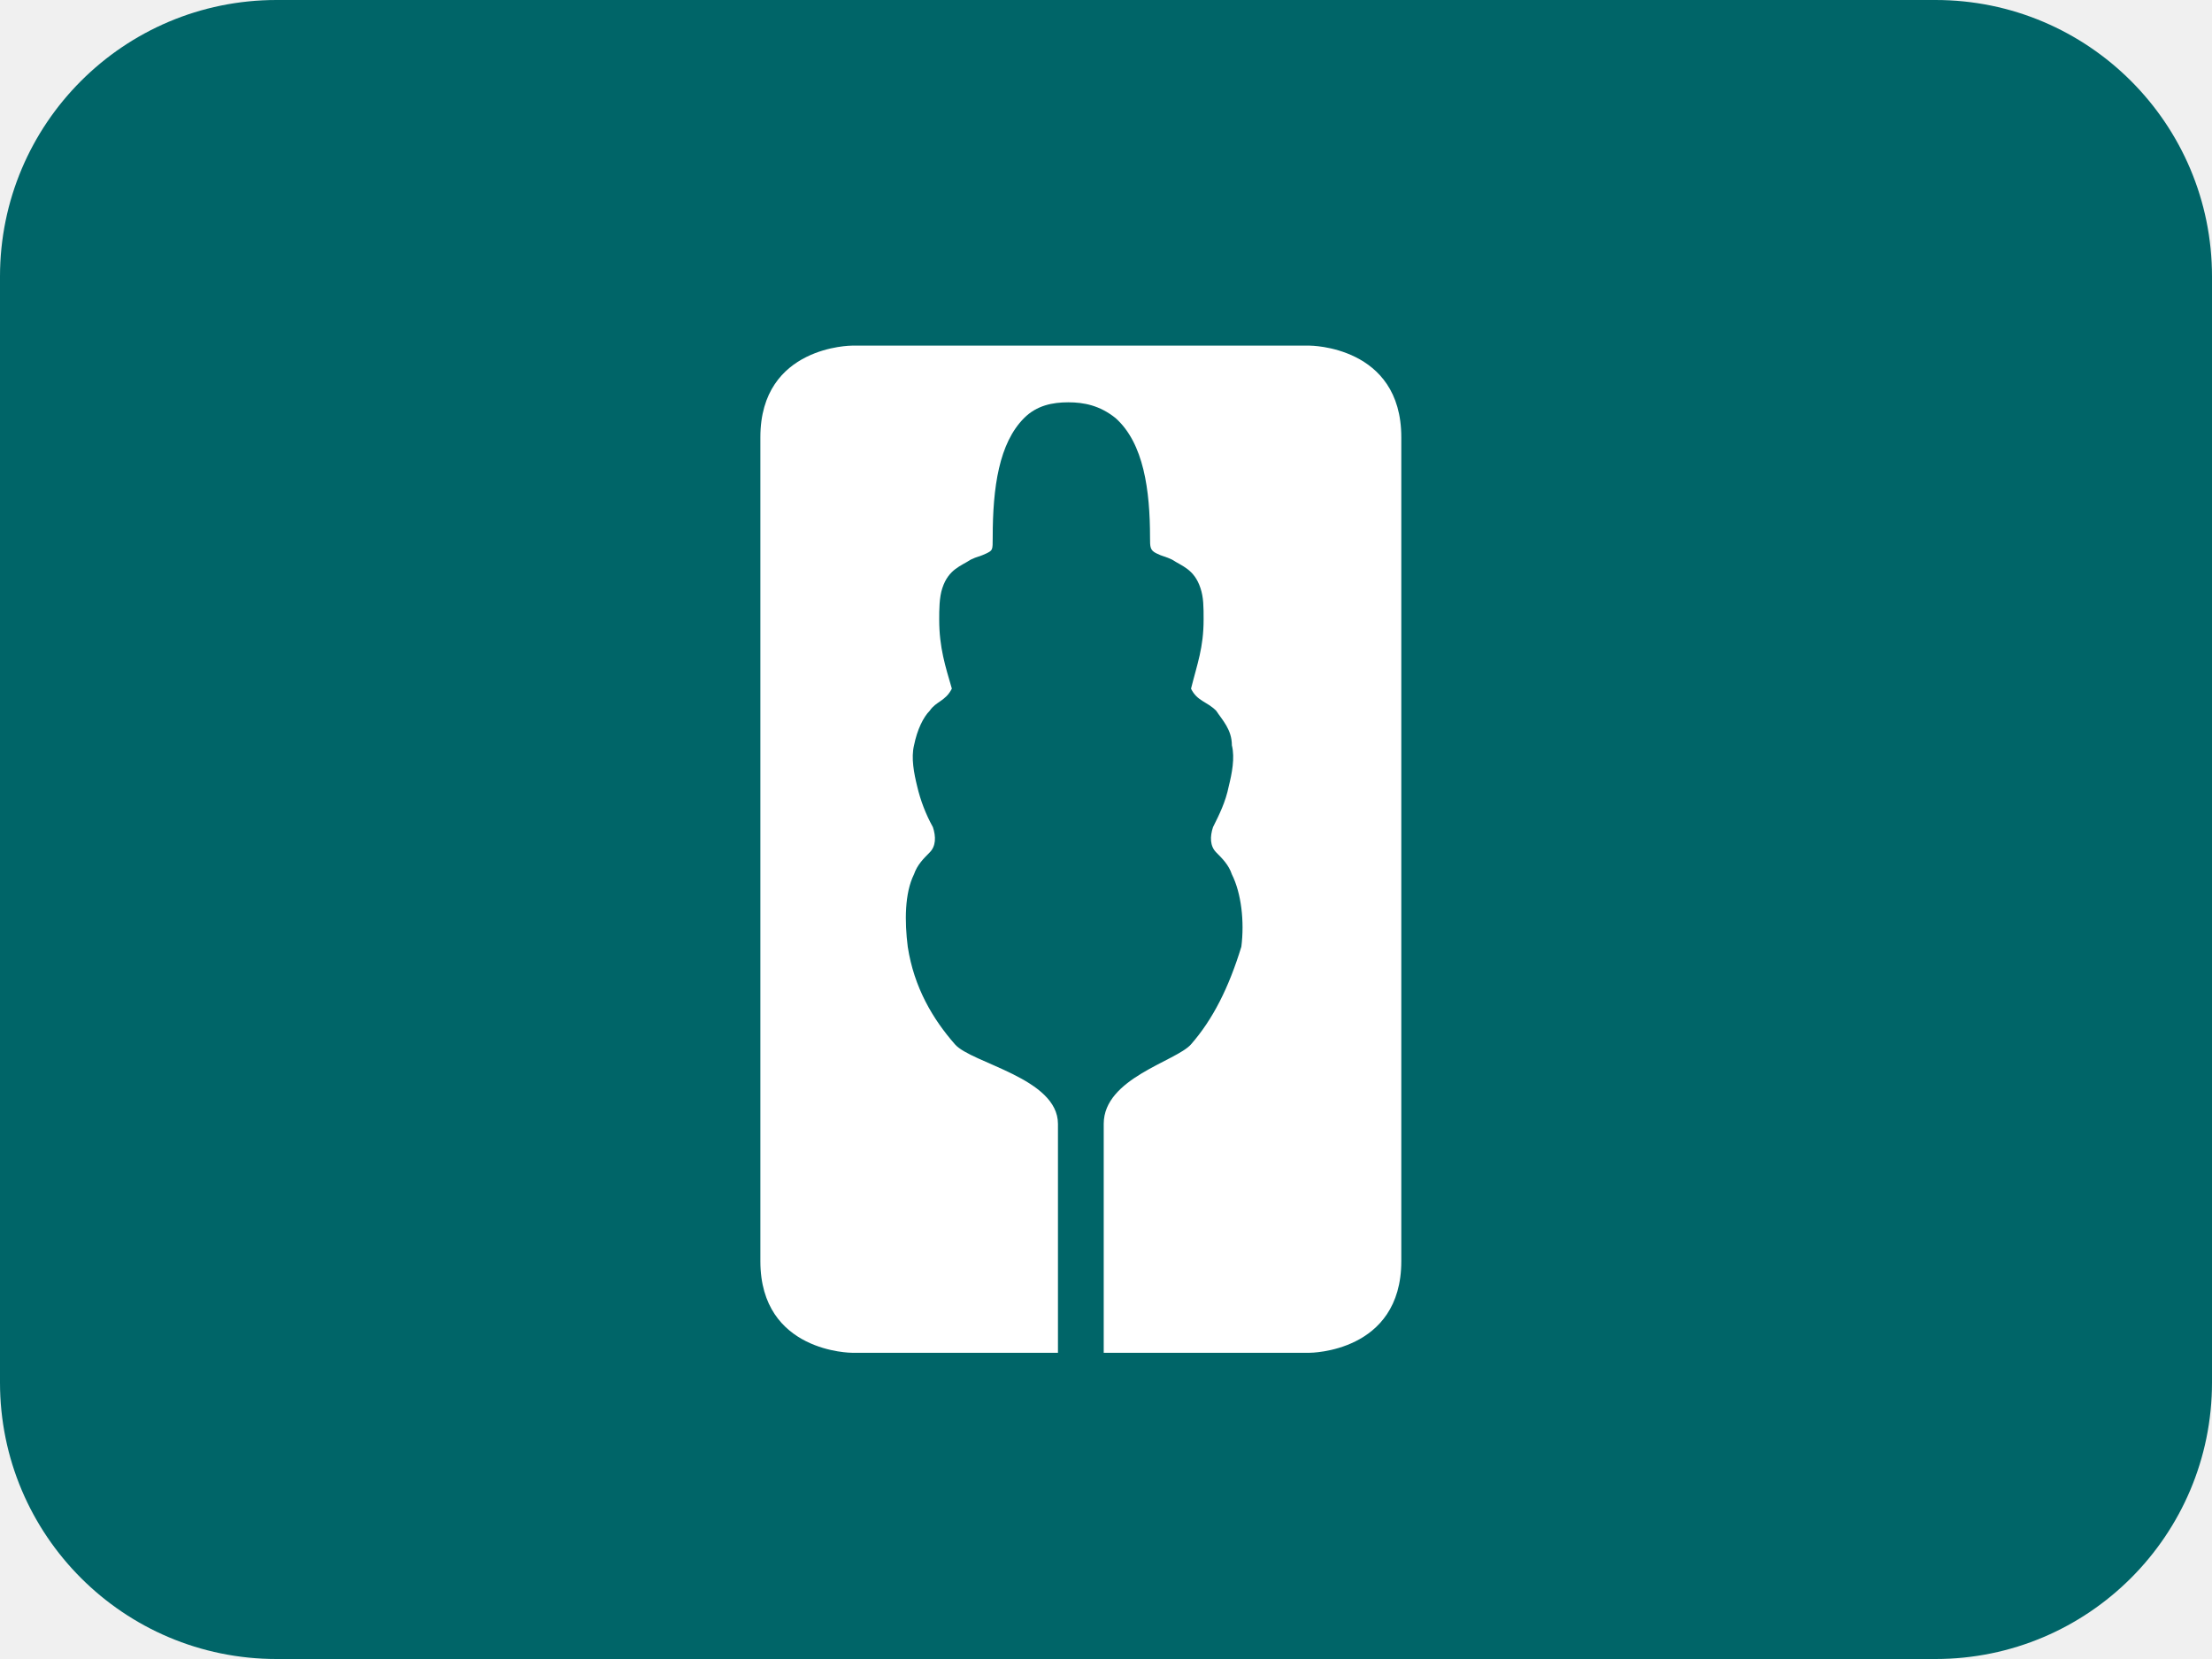
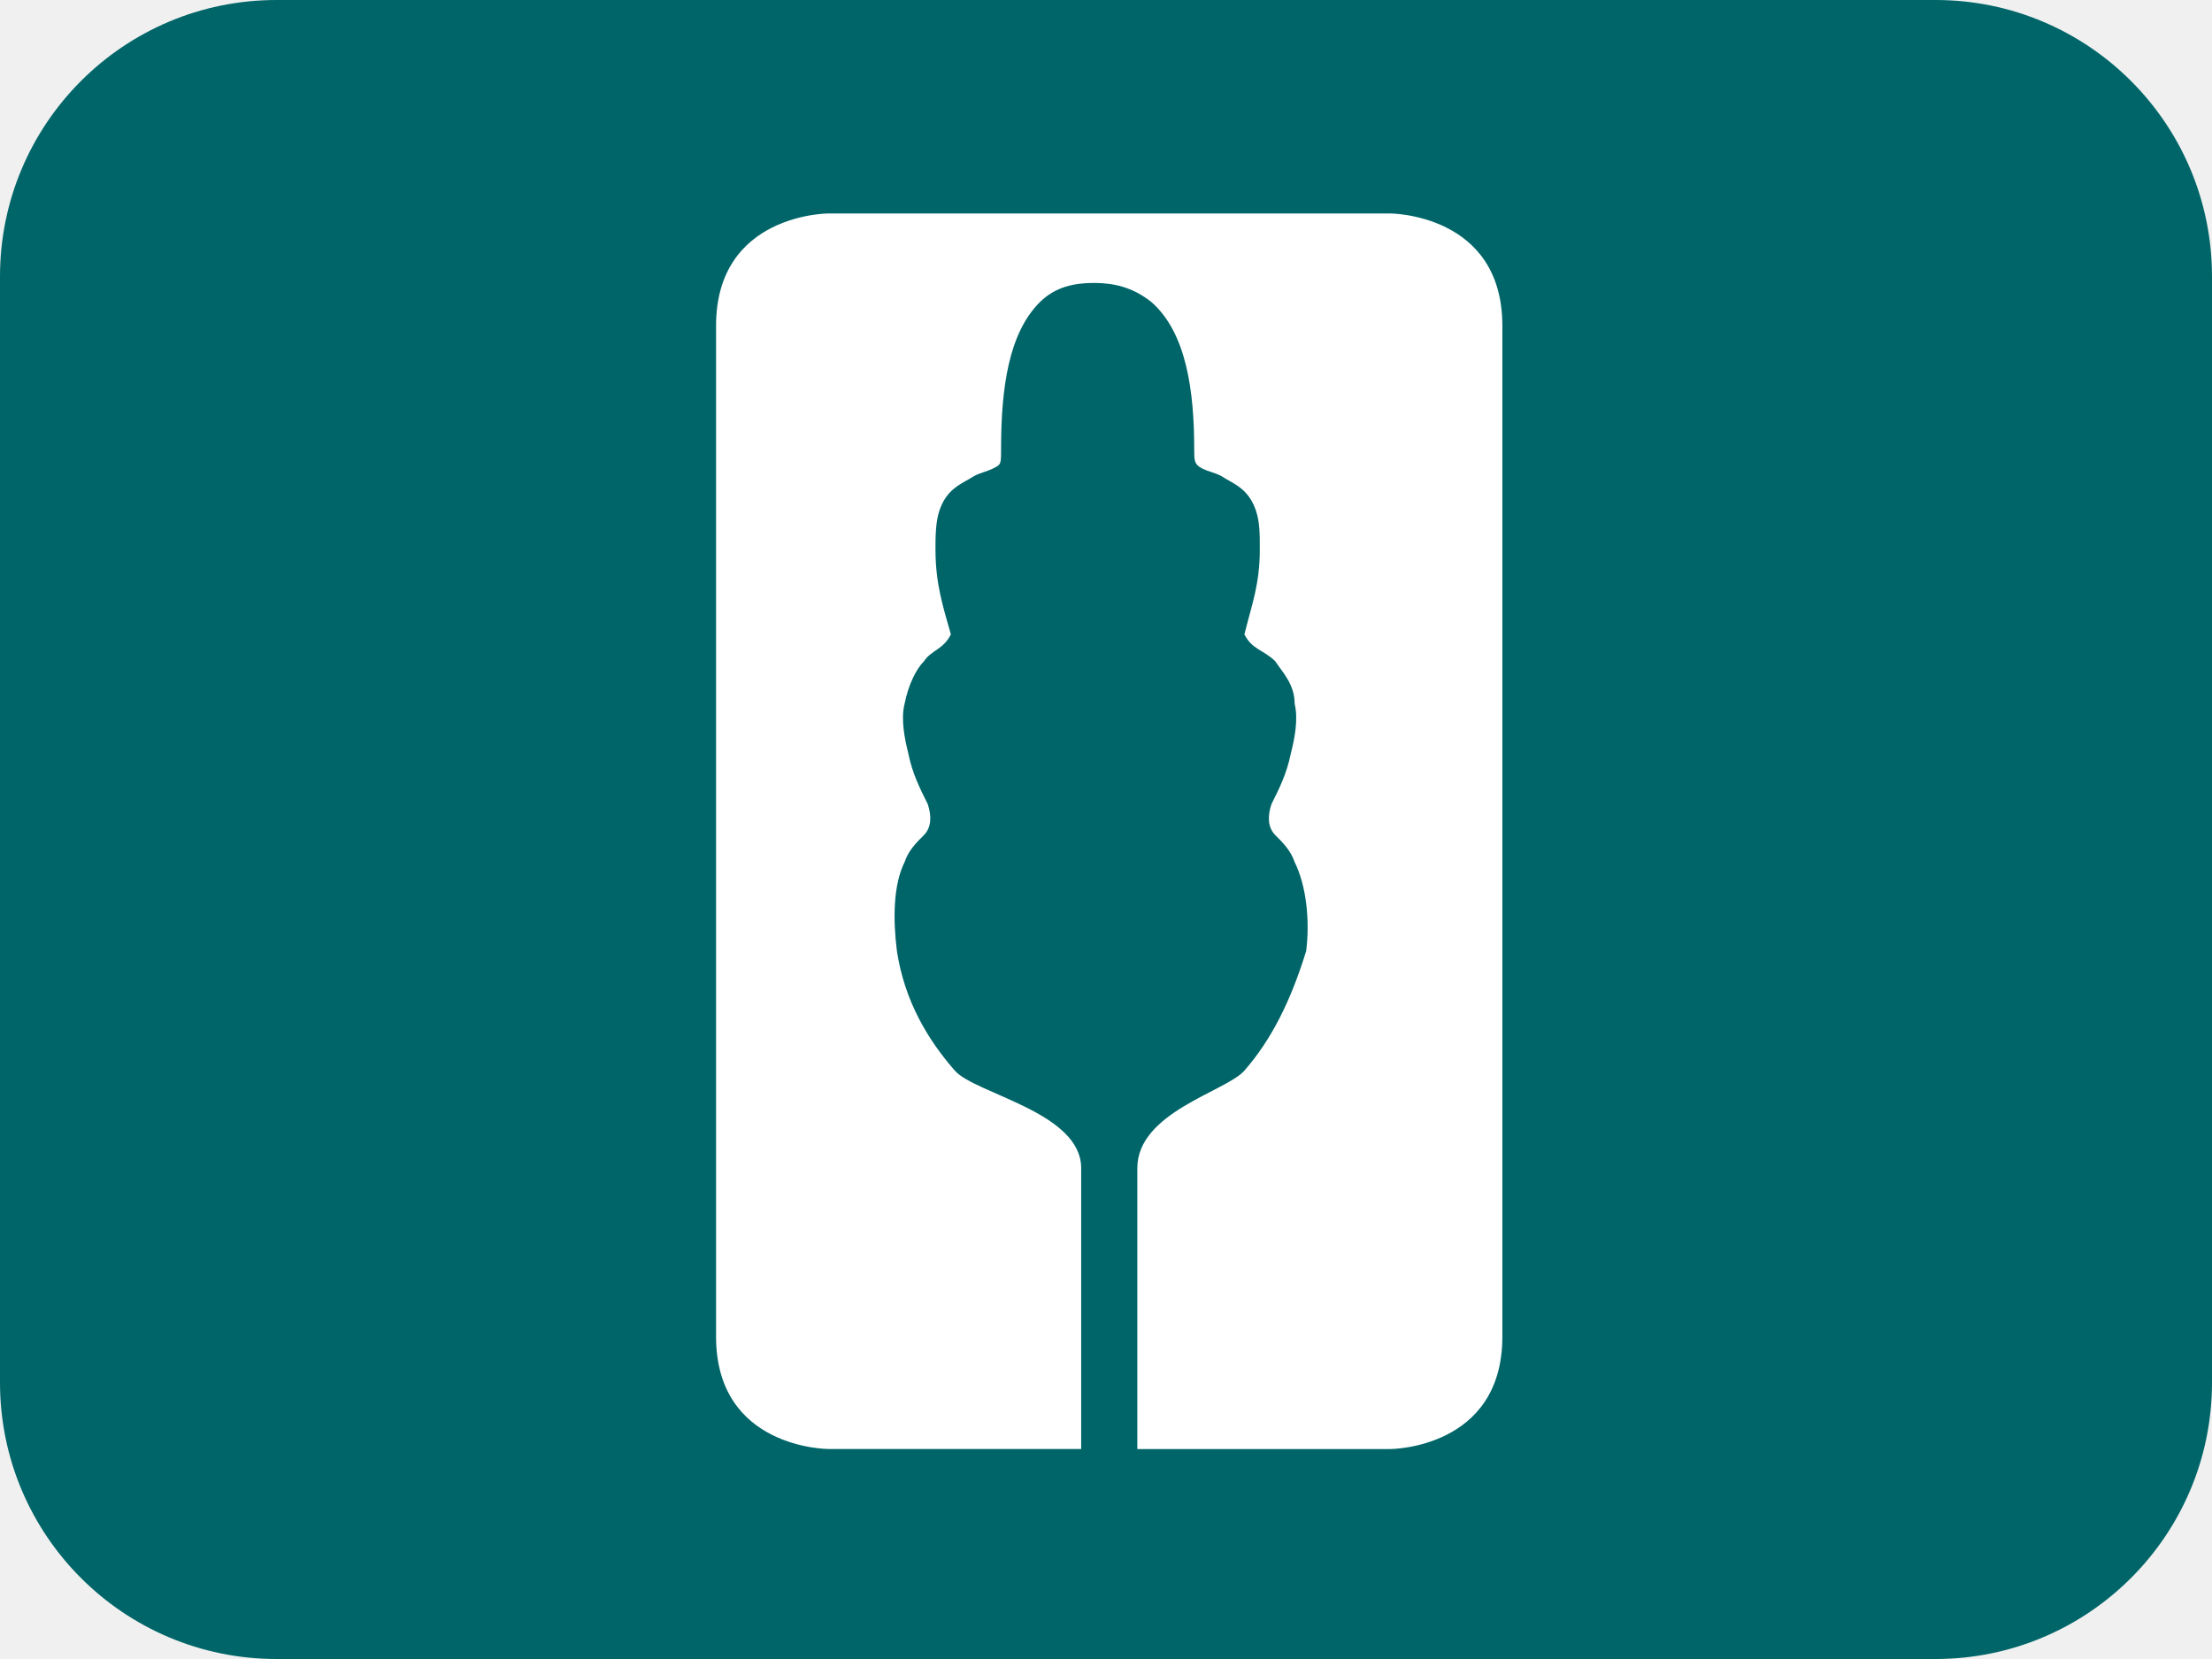
- <svg xmlns="http://www.w3.org/2000/svg" width="32" height="24">
-   <g fill="none" fill-rule="nonzero">
-     <path fill="#006568" d="M28 0H4a4 4 0 0 0-4 4v16a4 4 0 0 0 4 4h24a4 4 0 0 0 4-4V4a4 4 0 0 0-4-4" />
-     <path fill="#FFF" d="M18.947 5h-6.622S11 5 11 6.325v11.92c0 1.325 1.325 1.325 1.325 1.325h2.98v-3.311c0-.663-1.25-.876-1.49-1.151-.319-.364-.592-.82-.683-1.412-.046-.364-.046-.774.09-1.047.046-.136.137-.227.228-.318.091-.092.091-.228.046-.365a2.3 2.3 0 0 1-.228-.592c-.045-.182-.09-.41-.045-.592.045-.227.136-.41.227-.5.091-.137.228-.137.32-.32-.092-.318-.183-.591-.183-1 0-.137 0-.32.046-.456.09-.273.273-.319.41-.41.09-.045.136-.045.227-.09.091-.046.091-.046.091-.229 0-.728.091-1.366.455-1.73.182-.182.41-.227.638-.227.227 0 .455.045.683.227.41.364.5 1.047.5 1.73 0 .137 0 .183.092.228.09.046.136.046.227.091.137.091.32.137.41.41.046.136.046.273.046.455 0 .41-.091.638-.182 1.002.09.182.227.182.364.319.09.136.227.273.227.5.046.183 0 .41-.045.592-.046.228-.137.41-.228.592-.045.137-.045.273.046.365.09.09.182.182.227.318.137.273.183.683.137 1.047-.182.592-.41 1.048-.728 1.412-.217.247-1.263.488-1.263 1.15v3.312h2.98s1.325 0 1.325-1.325V6.325C20.272 5 18.947 5 18.947 5" />
-   </g>
+ <svg xmlns="http://www.w3.org/2000/svg" width="32" height="24" fill="none">
+   <rect width="32" height="24" fill="#006568" rx="4" />
+   <path fill="#fff" d="M20.11 3.088h-8.126s-1.625 0-1.625 1.625v14.624c0 1.625 1.625 1.625 1.625 1.625h3.657V16.9c0-.812-1.534-1.075-1.828-1.412-.391-.447-.727-1.005-.838-1.731-.056-.447-.056-.95.111-1.285.056-.168.168-.28.28-.391.111-.112.111-.28.056-.447-.112-.223-.224-.447-.28-.726-.056-.224-.112-.503-.056-.726.056-.28.168-.503.28-.615.111-.167.279-.167.39-.39-.111-.392-.223-.727-.223-1.23 0-.167 0-.39.056-.558.112-.335.335-.391.503-.503.112-.056.167-.056.28-.112.11-.056.11-.056.11-.279 0-.894.113-1.676.56-2.123.223-.223.502-.279.781-.279.28 0 .559.056.838.28.503.446.615 1.284.615 2.122 0 .168 0 .223.111.28.112.055.168.055.28.111.167.112.39.168.503.503.055.167.055.335.055.558 0 .503-.111.782-.223 1.23.112.223.28.223.447.39.112.168.28.335.28.615.055.223 0 .502-.057.726-.056.28-.167.503-.279.726-.056.168-.056.335.056.447s.223.223.28.39c.167.336.223.839.167 1.286-.224.726-.503 1.284-.894 1.731-.265.304-1.549.6-1.549 1.412v4.063h3.656s1.625 0 1.625-1.626V4.713c0-1.626-1.625-1.625-1.625-1.625" />
</svg>
